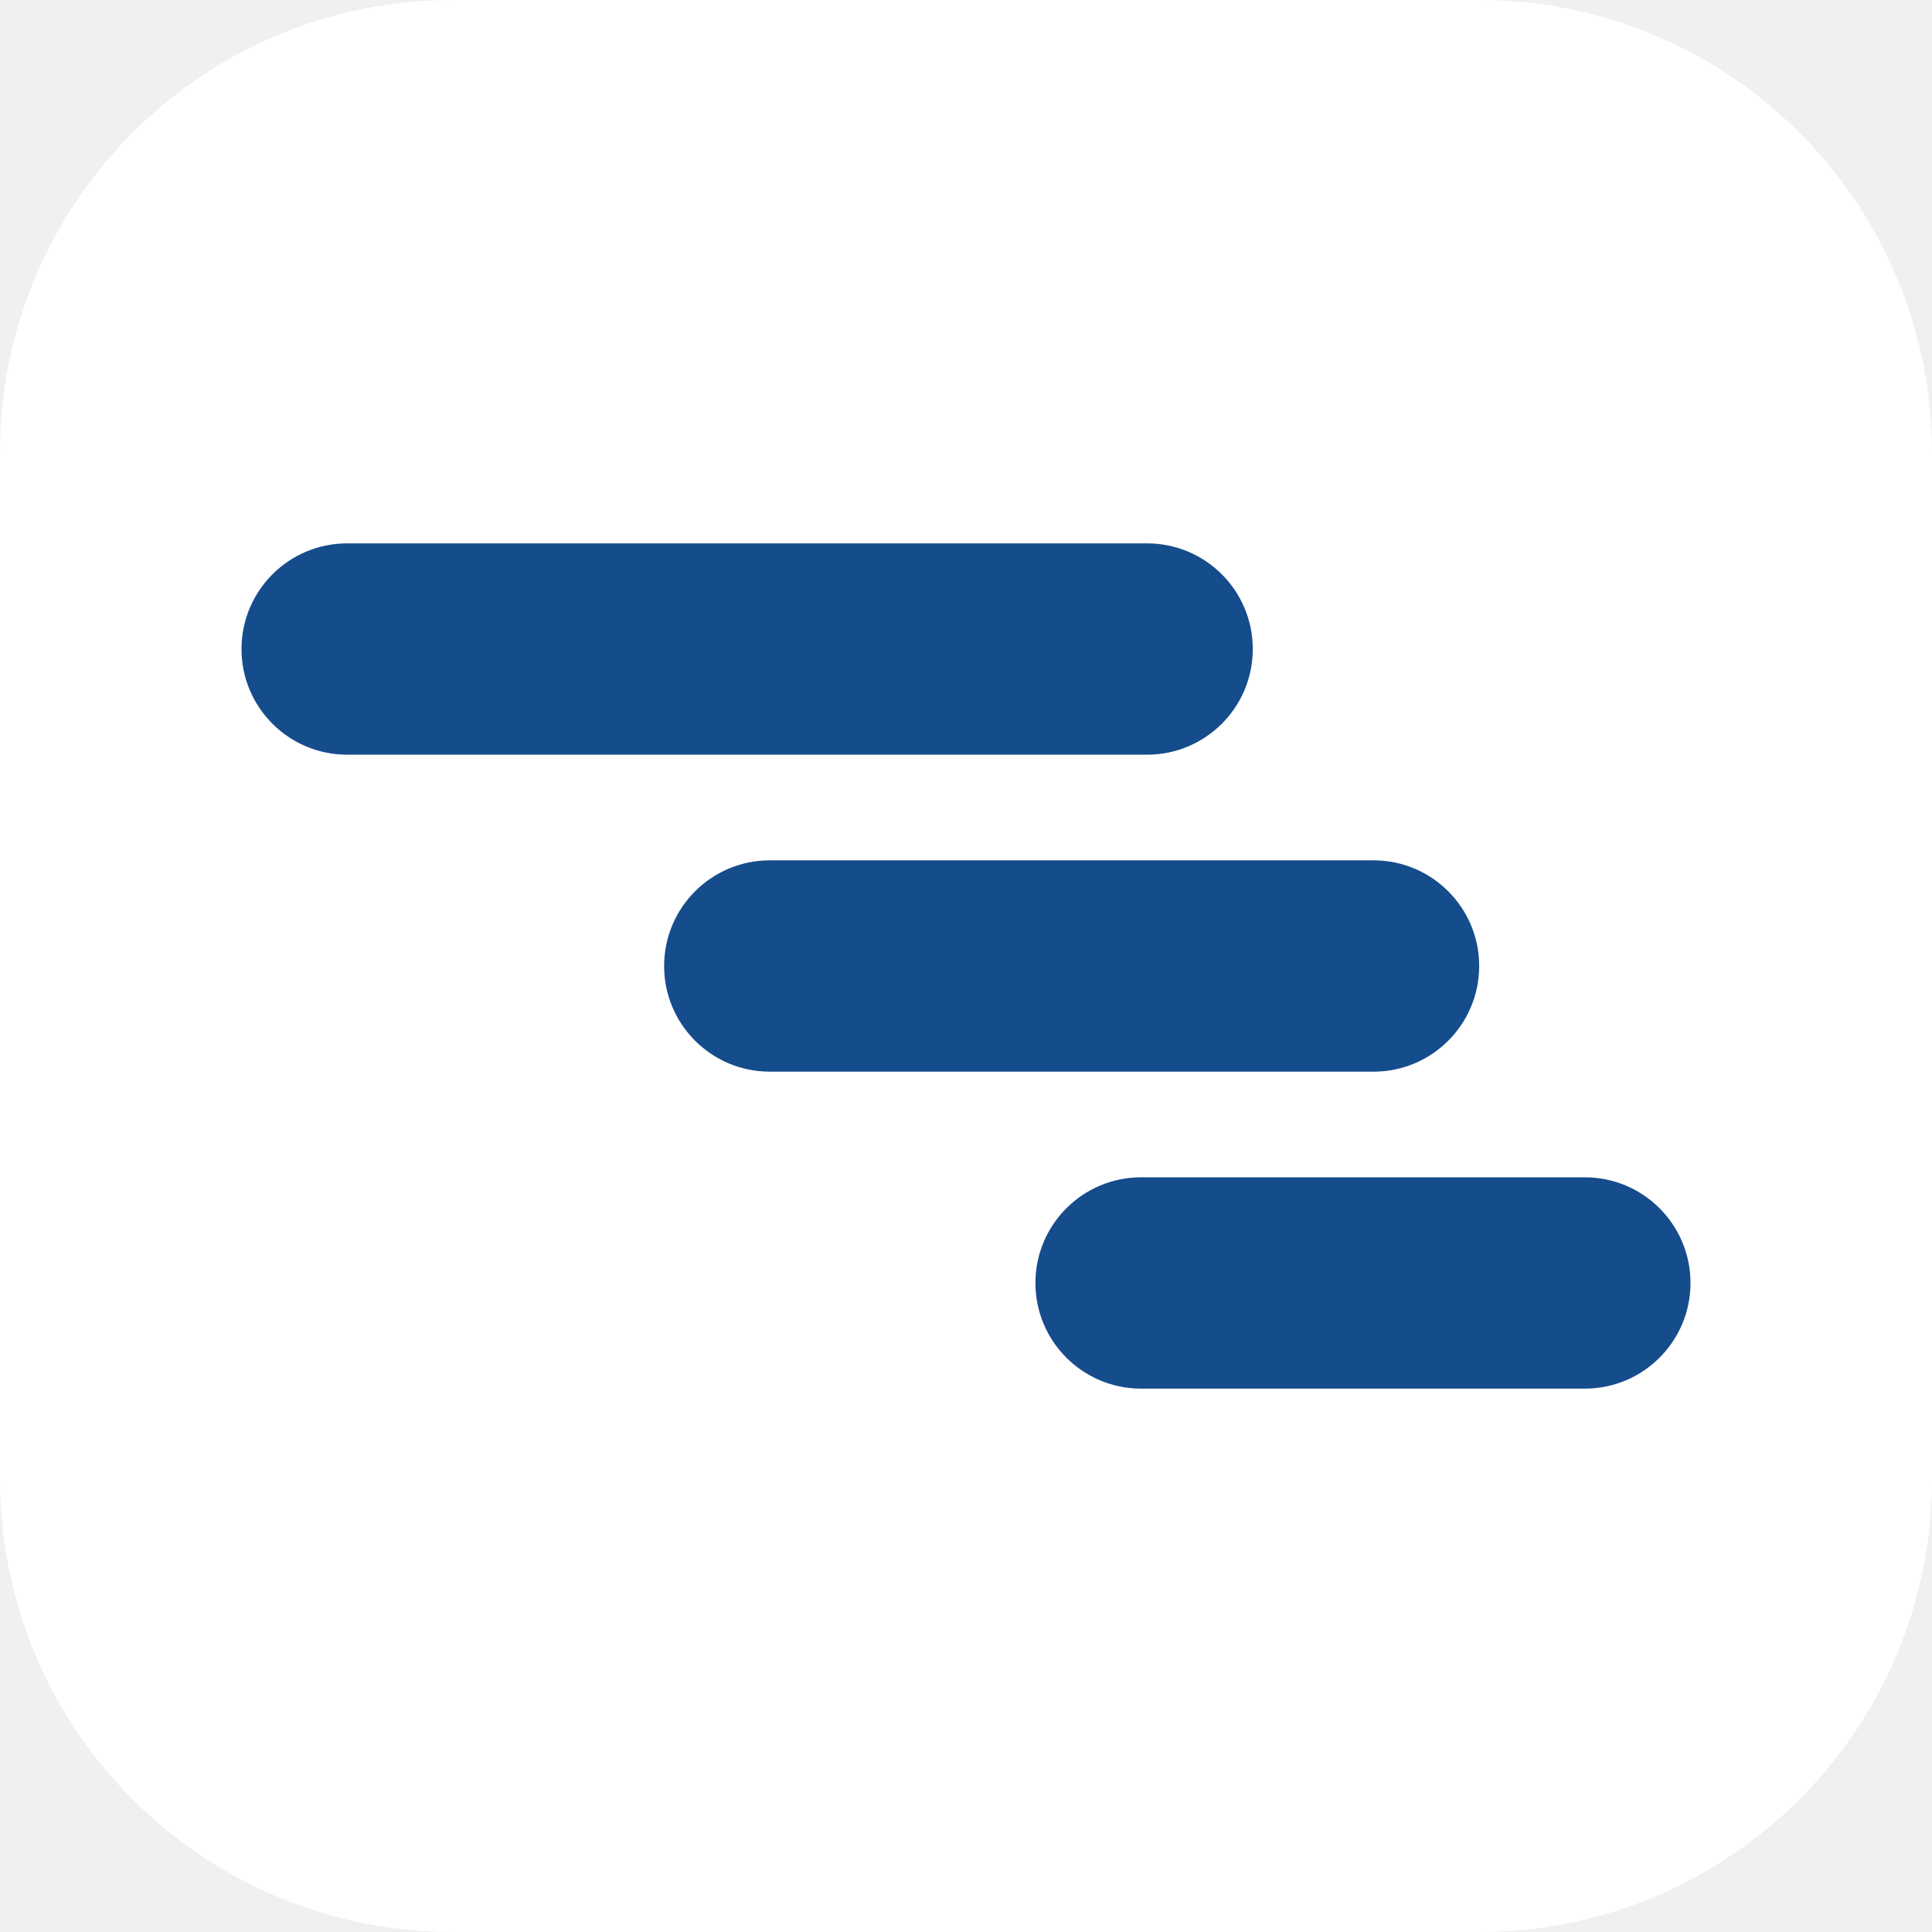
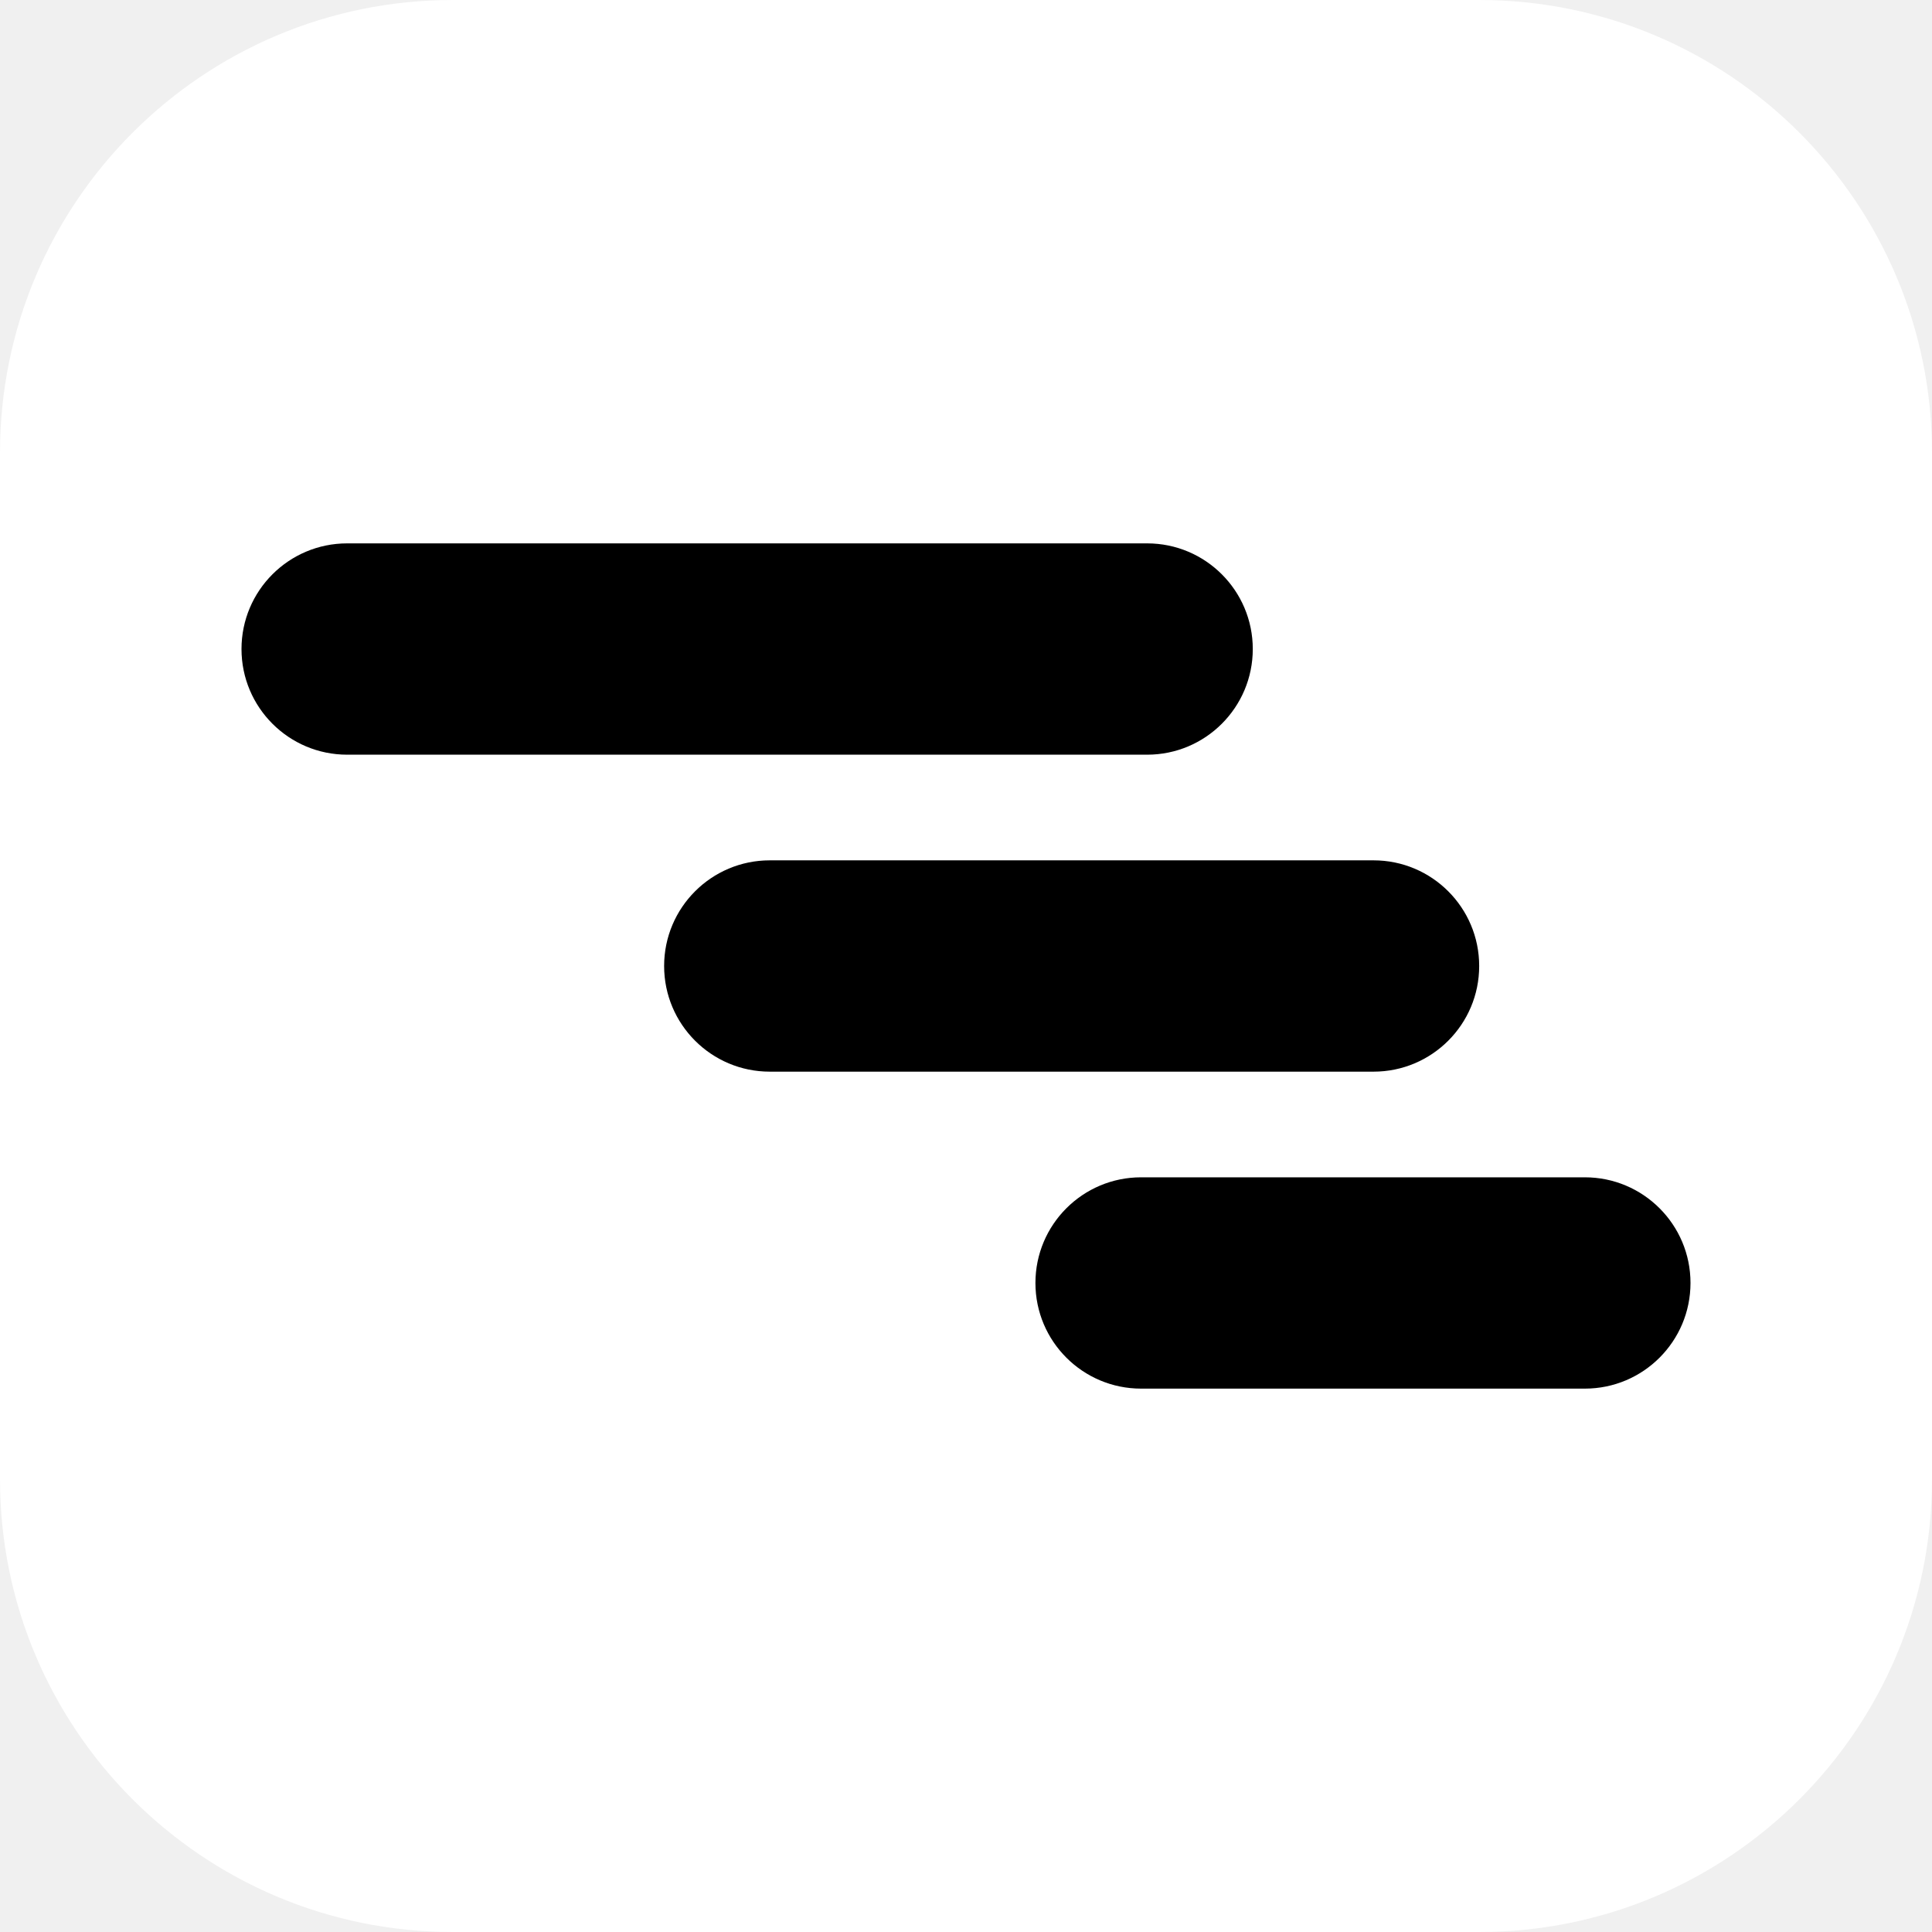
<svg xmlns="http://www.w3.org/2000/svg" viewBox="0 0 64 64" width="100%" height="100%">
  <rect width="64" height="64" rx="15" fill="#fff" />
-   <g fill="#154c8c">
+   <g fill="#000000">
    <rect x="8" y="18" width="33.5" height="7" rx="3.5" />
    <rect x="22" y="28.5" width="27" height="7" rx="3.5" />
    <rect x="34.3" y="39" width="21.7" height="7" rx="3.5" />
  </g>
</svg>
